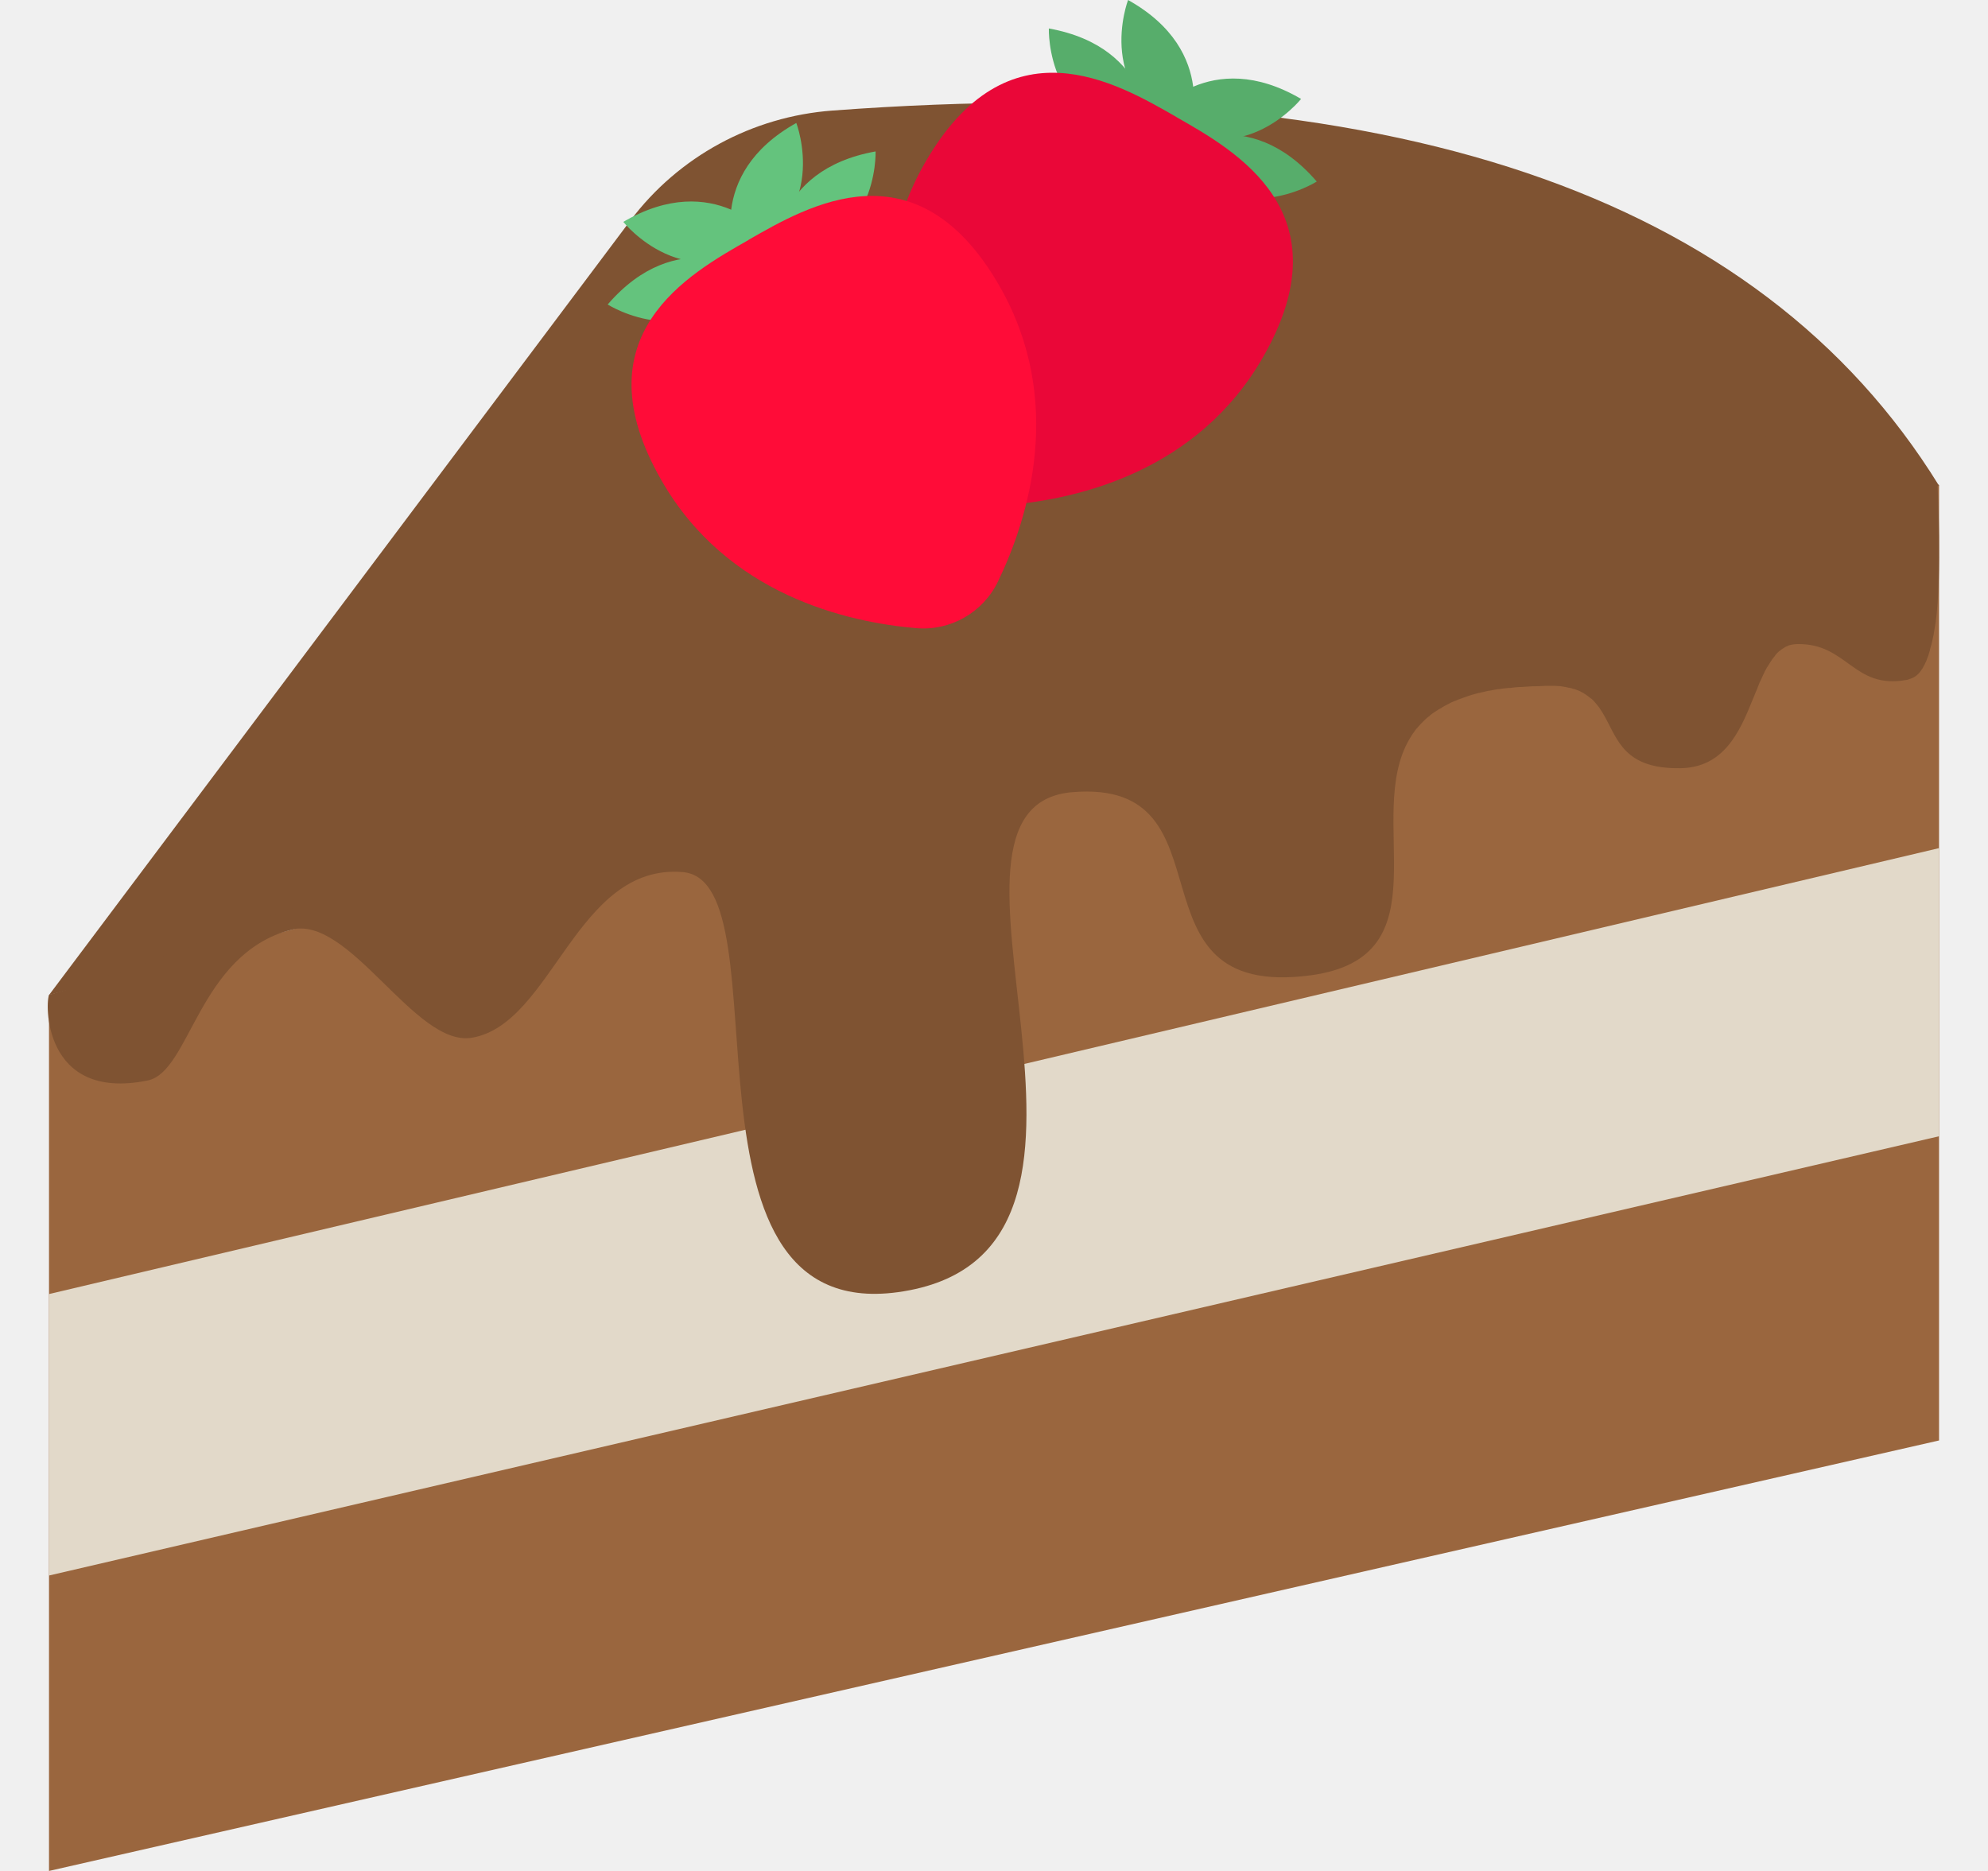
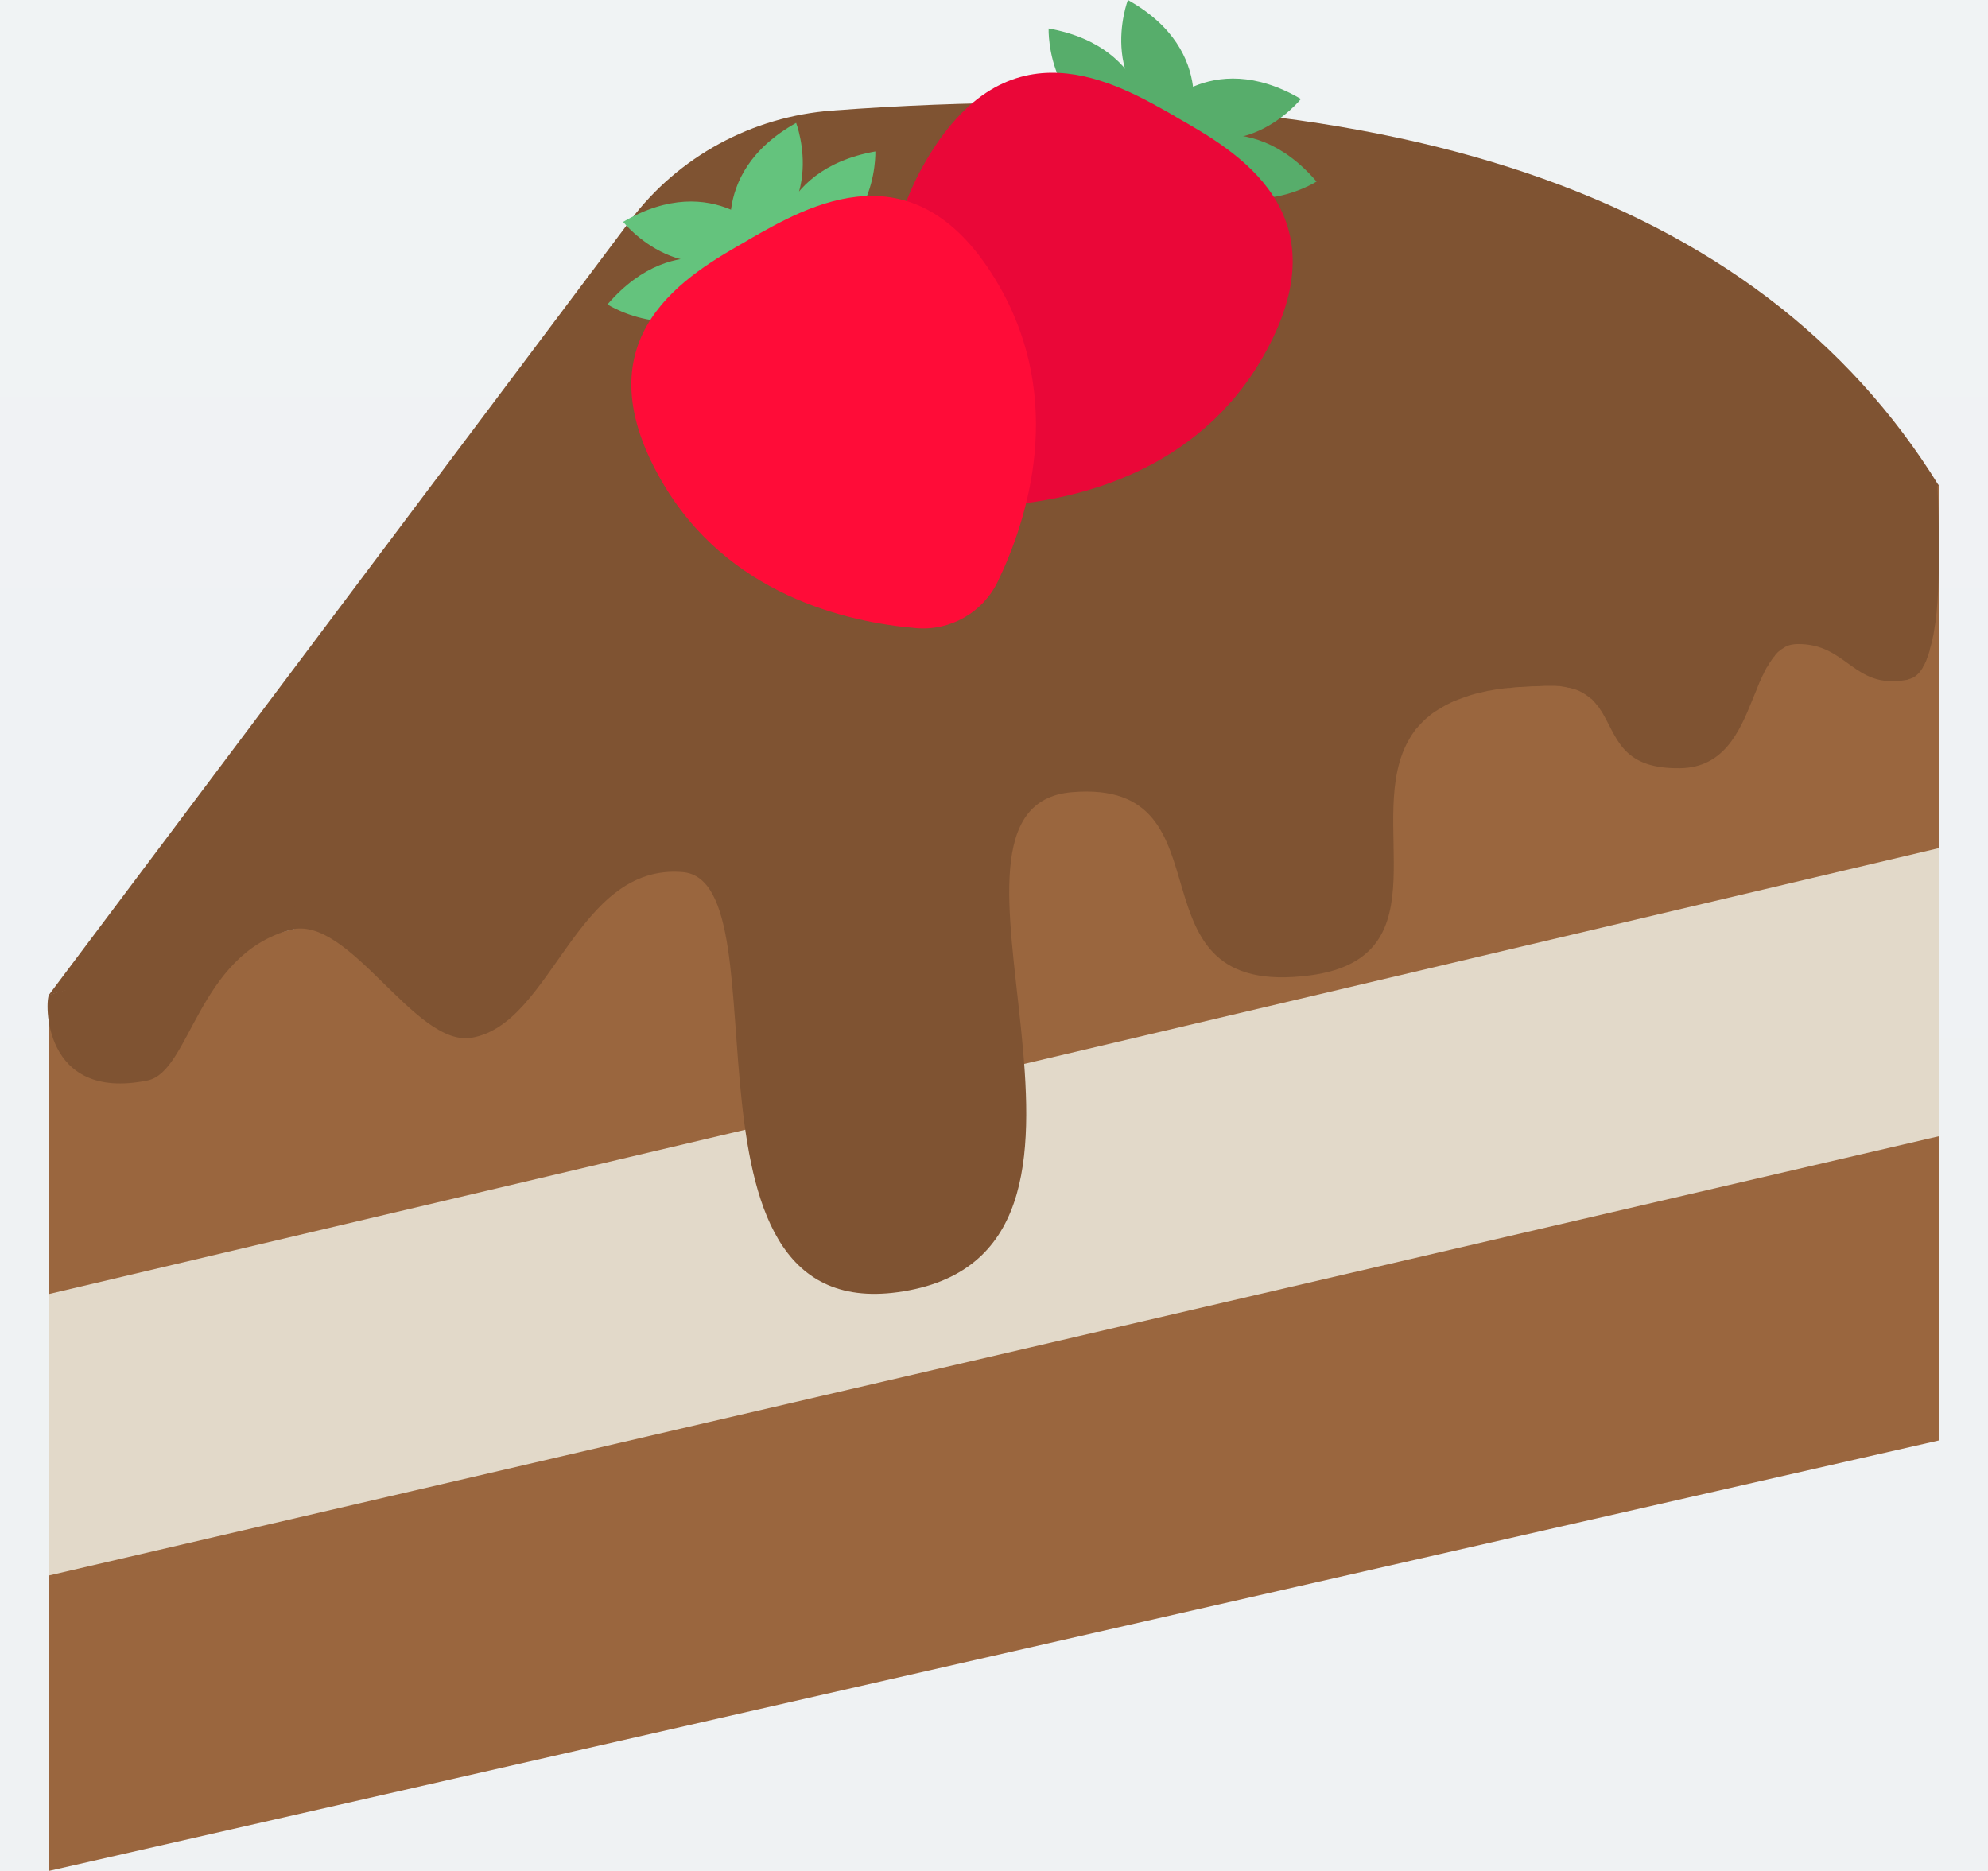
<svg xmlns="http://www.w3.org/2000/svg" width="34" height="32" viewBox="0 0 34 32" fill="none">
-   <g clip-path="url(#clip0_109_10512)">
-     <path d="M0.838 32V23.809V17.019L33.163 8.296V24.637L0.838 32Z" fill="#9A663E" />
-     <path d="M0.838 22.133L33.163 14.506V19.434L0.838 26.947V22.133Z" fill="#E2D9C9" />
-     <path d="M0.838 17.019L10.782 3.771C11.606 2.675 12.868 1.993 14.236 1.891C23.75 1.181 30.074 3.308 33.158 8.3L0.838 17.019Z" fill="#7F5332" />
-     <path d="M33.163 8.296C32.002 7.894 29.108 7.071 28.832 7.387C28.414 7.866 6.411 14.981 6.411 14.981C6.411 14.981 2.23 16.629 0.842 17.015C0.773 17.104 0.712 18.849 2.526 18.48C3.257 18.33 3.383 16.333 4.97 15.903C5.977 15.631 7.097 17.916 8.071 17.749C9.455 17.514 9.853 14.762 11.679 14.916C13.506 15.075 11.261 22.896 15.555 22.068C19.85 21.24 15.425 13.788 18.34 13.549C21.177 13.313 19.16 17.112 22.411 16.682C24.749 16.369 23.308 13.979 24.111 12.631C24.128 12.607 24.14 12.582 24.156 12.558C24.16 12.554 24.164 12.546 24.168 12.542C24.184 12.518 24.201 12.497 24.217 12.473C24.221 12.465 24.225 12.461 24.233 12.457C24.25 12.436 24.27 12.412 24.29 12.392C24.294 12.388 24.298 12.38 24.306 12.375C24.327 12.355 24.347 12.331 24.371 12.31C24.371 12.31 24.379 12.306 24.379 12.302C24.4 12.282 24.424 12.262 24.448 12.246C24.452 12.246 24.456 12.237 24.46 12.233C24.485 12.213 24.513 12.193 24.538 12.177C24.546 12.172 24.55 12.168 24.558 12.164C24.586 12.144 24.615 12.128 24.643 12.112C24.651 12.112 24.655 12.104 24.663 12.099C24.692 12.083 24.724 12.063 24.757 12.047C24.761 12.047 24.769 12.043 24.773 12.039C24.805 12.022 24.838 12.006 24.875 11.99C24.875 11.99 24.879 11.99 24.883 11.99C24.919 11.974 24.956 11.957 24.996 11.945C25.004 11.945 25.009 11.941 25.017 11.937C25.053 11.925 25.094 11.909 25.134 11.896C25.142 11.896 25.151 11.892 25.159 11.888C25.199 11.876 25.244 11.864 25.288 11.852C25.297 11.852 25.305 11.852 25.313 11.848C25.358 11.836 25.406 11.828 25.455 11.815C25.459 11.815 25.463 11.815 25.467 11.815C25.516 11.807 25.564 11.795 25.617 11.787C25.621 11.787 25.63 11.787 25.634 11.787C25.686 11.779 25.739 11.771 25.796 11.767C25.804 11.767 25.816 11.767 25.824 11.767C25.877 11.758 25.934 11.754 25.991 11.75C26.003 11.75 26.011 11.75 26.023 11.75C26.084 11.746 26.141 11.742 26.206 11.738C26.214 11.738 26.222 11.738 26.23 11.738C26.295 11.738 26.364 11.734 26.433 11.73C26.47 11.73 26.502 11.73 26.535 11.73C26.543 11.73 26.547 11.73 26.555 11.73C26.587 11.73 26.616 11.73 26.644 11.734C26.648 11.734 26.656 11.734 26.66 11.734C26.689 11.734 26.717 11.742 26.746 11.746C26.774 11.75 26.798 11.754 26.827 11.763C26.831 11.763 26.835 11.763 26.839 11.763C26.863 11.767 26.888 11.775 26.908 11.783C26.908 11.783 26.916 11.783 26.92 11.783C26.945 11.791 26.965 11.799 26.985 11.807C27.005 11.815 27.026 11.823 27.046 11.836C27.046 11.836 27.054 11.836 27.054 11.84C27.074 11.848 27.091 11.86 27.107 11.872C27.107 11.872 27.111 11.872 27.115 11.876C27.151 11.901 27.184 11.925 27.212 11.949C27.212 11.949 27.216 11.949 27.221 11.953C27.237 11.966 27.249 11.982 27.261 11.994C27.29 12.026 27.318 12.059 27.342 12.091C27.355 12.108 27.367 12.124 27.375 12.14C27.399 12.172 27.419 12.209 27.44 12.246C27.671 12.655 27.781 13.155 28.743 13.139C29.477 13.126 29.749 12.53 29.972 11.974C29.989 11.937 30.001 11.901 30.017 11.864C30.029 11.84 30.037 11.811 30.05 11.787C30.054 11.775 30.058 11.767 30.062 11.754C30.07 11.734 30.078 11.714 30.086 11.694C30.09 11.681 30.094 11.669 30.102 11.657C30.11 11.641 30.119 11.62 30.127 11.604C30.131 11.592 30.139 11.58 30.143 11.568C30.151 11.552 30.159 11.535 30.167 11.519C30.171 11.507 30.18 11.495 30.183 11.482C30.192 11.466 30.2 11.454 30.208 11.438C30.212 11.426 30.22 11.414 30.228 11.405C30.236 11.393 30.244 11.377 30.253 11.365C30.261 11.353 30.265 11.345 30.273 11.332C30.281 11.32 30.289 11.308 30.297 11.296C30.305 11.284 30.309 11.275 30.317 11.267C30.326 11.255 30.334 11.243 30.342 11.235C30.35 11.227 30.358 11.219 30.362 11.207C30.37 11.194 30.382 11.186 30.39 11.174C30.399 11.166 30.407 11.158 30.415 11.15C30.423 11.142 30.435 11.133 30.447 11.125C30.456 11.117 30.464 11.113 30.472 11.105C30.484 11.097 30.496 11.089 30.504 11.085C30.512 11.081 30.52 11.073 30.529 11.069C30.541 11.06 30.553 11.056 30.565 11.052C30.573 11.052 30.581 11.044 30.589 11.04C30.606 11.036 30.622 11.032 30.634 11.028C30.642 11.028 30.65 11.024 30.658 11.024C30.683 11.02 30.707 11.016 30.735 11.016C31.6 10.999 31.693 11.795 32.607 11.629C32.623 11.629 32.643 11.62 32.659 11.612H32.667C32.684 11.604 32.7 11.6 32.716 11.592C32.716 11.592 32.72 11.592 32.724 11.588C32.741 11.58 32.753 11.568 32.769 11.56C32.785 11.547 32.797 11.535 32.81 11.523C32.81 11.523 32.814 11.519 32.818 11.515C32.83 11.503 32.842 11.487 32.854 11.47C32.854 11.47 32.854 11.466 32.858 11.462C32.87 11.446 32.883 11.43 32.891 11.414C32.891 11.414 32.891 11.414 32.891 11.409C32.903 11.389 32.911 11.373 32.923 11.353C32.923 11.353 32.923 11.345 32.927 11.34C32.94 11.32 32.948 11.3 32.956 11.275C32.956 11.275 32.956 11.275 32.956 11.271C32.964 11.247 32.976 11.227 32.984 11.202C32.984 11.202 32.984 11.198 32.984 11.194C32.992 11.17 33 11.146 33.008 11.117C33.008 11.117 33.008 11.109 33.008 11.105C33.025 11.052 33.041 10.995 33.053 10.935C33.053 10.935 33.053 10.935 33.053 10.931C33.061 10.902 33.065 10.87 33.073 10.841C33.073 10.841 33.073 10.837 33.073 10.833C33.086 10.768 33.094 10.703 33.106 10.638C33.215 9.818 33.138 8.317 33.138 8.317L33.163 8.296Z" fill="#7F5332" />
-     <path d="M20.332 2.289C20.332 2.289 20.876 0.885 19.293 0C19.293 0 18.672 1.624 20.332 2.289Z" fill="#57AD6B" />
-     <path d="M19.667 2.314C19.667 2.314 19.728 0.808 17.938 0.487C17.938 0.487 17.877 2.224 19.667 2.314Z" fill="#57AD6B" />
-     <path d="M19.752 1.956C19.752 1.956 20.686 0.775 22.252 1.692C22.252 1.692 21.169 3.052 19.752 1.956Z" fill="#57AD6B" />
-     <path d="M20.069 2.541C20.069 2.541 21.335 1.729 22.52 3.105C22.52 3.105 21.055 4.039 20.069 2.541Z" fill="#57AD6B" />
-     <path d="M20.113 1.997C19.091 1.412 17.232 0.317 15.815 2.792C14.695 4.753 15.324 6.758 15.844 7.838C16.099 8.369 16.655 8.686 17.24 8.637C18.433 8.536 20.483 8.065 21.603 6.105C23.02 3.633 21.136 2.581 20.11 1.997H20.113Z" fill="#EA0738" />
-     <path d="M12.58 4.392C12.58 4.392 12.036 2.987 13.619 2.103C13.619 2.103 14.24 3.726 12.58 4.392Z" fill="#64C37D" />
-     <path d="M13.246 4.416C13.246 4.416 13.185 2.91 14.975 2.59C14.975 2.59 15.036 4.327 13.246 4.416Z" fill="#64C37D" />
-     <path d="M13.16 4.059C13.16 4.059 12.227 2.878 10.66 3.795C10.66 3.795 11.744 5.155 13.16 4.059Z" fill="#64C37D" />
-     <path d="M12.844 4.643C12.844 4.643 11.578 3.832 10.393 5.208C10.393 5.208 11.858 6.141 12.844 4.643Z" fill="#64C37D" />
-     <path d="M12.799 4.104C13.822 3.519 15.681 2.423 17.098 4.899C18.218 6.859 17.589 8.865 17.069 9.944C16.813 10.476 16.257 10.793 15.673 10.744C14.48 10.642 12.43 10.171 11.31 8.211C9.893 5.739 11.776 4.688 12.803 4.104H12.799Z" fill="#FF0C38" />
+   <rect width="34" height="32" fill="#868686" />
+   <g id="FoodieGo - Main View" clip-path="url(#clip0_0_1)">
+     <rect id="Rectangle 24" x="-1209" y="-92" width="1440" height="1024" fill="url(#paint0_linear_0_1)" />
+     <g id="Mask group">
+       <mask id="mask0_0_1" style="mask-type:alpha" maskUnits="userSpaceOnUse" x="-1033" y="-4" width="1088" height="62">
+         <rect id="Rectangle 23" x="-1033" y="-4" width="1088" height="62" fill="#D9D9D9" />
+       </mask>
+       <g mask="url(#mask0_0_1)">
+         <g id="Frame 223">
+           <g id="Group 238">
+             <g id="Frame 221">
+               <g id="Food - icons">
+                 <g id="Layer_1" clip-path="url(#clip1_0_1)">
+                   <path id="Vector" d="M0.834 32V23.809V17.019L33.159 8.296V24.637L0.834 32Z" fill="#9A663E" />
+                   <path id="Vector_2" d="M0.834 22.133L33.159 14.506V19.434L0.834 26.947V22.133Z" fill="#E2D9C9" />
+                   <path id="Vector_3" d="M0.834 17.019L10.779 3.771C11.603 2.675 12.865 1.993 14.233 1.891C23.747 1.181 30.07 3.308 33.155 8.3L0.834 17.019Z" fill="#7F5332" />
+                   <path id="Vector_4" d="M33.159 8.296C31.998 7.894 29.104 7.071 28.828 7.387C28.41 7.866 6.407 14.981 6.407 14.981C6.407 14.981 2.227 16.629 0.839 17.015C0.77 17.104 0.709 18.849 2.523 18.48C3.254 18.33 3.379 16.333 4.966 15.903C5.973 15.631 7.093 17.916 8.067 17.749C9.451 17.514 9.849 14.762 11.676 14.916C13.502 15.075 11.258 22.896 15.552 22.068C19.846 21.24 15.422 13.788 18.336 13.549C21.173 13.313 19.156 17.112 22.407 16.682C24.745 16.369 23.304 13.979 24.108 12.631C24.124 12.607 24.136 12.582 24.153 12.558C24.157 12.554 24.161 12.546 24.165 12.542C24.181 12.518 24.197 12.497 24.213 12.473C24.218 12.465 24.222 12.461 24.23 12.457C24.246 12.436 24.266 12.412 24.287 12.392C24.291 12.388 24.295 12.38 24.303 12.375C24.323 12.355 24.343 12.331 24.368 12.31C24.368 12.31 24.376 12.306 24.376 12.302C24.396 12.282 24.421 12.262 24.445 12.246C24.449 12.246 24.453 12.237 24.457 12.233C24.481 12.213 24.51 12.193 24.534 12.177C24.542 12.172 24.546 12.168 24.554 12.164C24.583 12.144 24.611 12.128 24.64 12.112C24.648 12.112 24.652 12.104 24.66 12.099C24.688 12.083 24.721 12.063 24.753 12.047C24.757 12.047 24.765 12.043 24.77 12.039C24.802 12.022 24.834 12.006 24.871 11.99C24.871 11.99 24.875 11.99 24.879 11.99C24.916 11.974 24.952 11.957 24.993 11.945C25.001 11.945 25.005 11.941 25.013 11.937C25.05 11.925 25.09 11.909 25.131 11.896C25.139 11.896 25.147 11.892 25.155 11.888C25.196 11.876 25.24 11.864 25.285 11.852C25.293 11.852 25.301 11.852 25.309 11.848C25.354 11.836 25.403 11.828 25.451 11.815C25.456 11.815 25.459 11.815 25.464 11.815C25.512 11.807 25.561 11.795 25.614 11.787C25.618 11.787 25.626 11.787 25.63 11.787C25.683 11.779 25.735 11.771 25.792 11.767C25.8 11.767 25.813 11.767 25.821 11.767C25.873 11.758 25.93 11.754 25.987 11.75C25.999 11.75 26.008 11.75 26.02 11.75C26.081 11.746 26.137 11.742 26.202 11.738C26.21 11.738 26.218 11.738 26.227 11.738C26.292 11.738 26.361 11.734 26.43 11.73C26.466 11.73 26.499 11.73 26.531 11.73C26.539 11.73 26.543 11.73 26.551 11.73C26.584 11.73 26.612 11.73 26.641 11.734C26.645 11.734 26.653 11.734 26.657 11.734C26.685 11.734 26.714 11.742 26.742 11.746C26.77 11.75 26.795 11.754 26.823 11.763C26.827 11.763 26.831 11.763 26.835 11.763C26.86 11.767 26.884 11.775 26.904 11.783C26.904 11.783 26.913 11.783 26.917 11.783C26.941 11.791 26.961 11.799 26.982 11.807C27.002 11.815 27.022 11.823 27.043 11.836C27.043 11.836 27.051 11.836 27.051 11.84C27.071 11.848 27.087 11.86 27.103 11.872C27.103 11.872 27.107 11.872 27.111 11.876C27.148 11.901 27.18 11.925 27.209 11.949C27.209 11.949 27.213 11.949 27.217 11.953C27.233 11.966 27.245 11.982 27.258 11.994C27.286 12.026 27.314 12.059 27.339 12.091C27.351 12.108 27.363 12.124 27.371 12.14C27.396 12.172 27.416 12.209 27.436 12.246C27.668 12.655 27.777 13.155 28.739 13.139C29.474 13.126 29.746 12.53 29.969 11.974C29.985 11.937 29.997 11.901 30.014 11.864C30.026 11.84 30.034 11.811 30.046 11.787C30.05 11.775 30.054 11.767 30.058 11.754C30.066 11.734 30.074 11.714 30.083 11.694C30.087 11.681 30.091 11.669 30.099 11.657C30.107 11.641 30.115 11.62 30.123 11.604C30.127 11.592 30.135 11.58 30.139 11.568C30.148 11.552 30.156 11.535 30.164 11.519C30.168 11.507 30.176 11.495 30.18 11.482C30.188 11.466 30.196 11.454 30.204 11.438C30.208 11.426 30.216 11.414 30.225 11.405C30.233 11.393 30.241 11.377 30.249 11.365C30.257 11.353 30.261 11.345 30.269 11.332C30.277 11.32 30.285 11.308 30.294 11.296C30.302 11.284 30.306 11.275 30.314 11.267C30.322 11.255 30.33 11.243 30.338 11.235C30.346 11.227 30.355 11.219 30.359 11.207C30.367 11.194 30.379 11.186 30.387 11.174C30.395 11.166 30.403 11.158 30.411 11.15C30.419 11.142 30.432 11.133 30.444 11.125C30.452 11.117 30.46 11.113 30.468 11.105C30.48 11.097 30.492 11.089 30.501 11.085C30.509 11.081 30.517 11.073 30.525 11.069C30.537 11.06 30.549 11.056 30.561 11.052C30.57 11.052 30.578 11.044 30.586 11.04C30.602 11.036 30.618 11.032 30.631 11.028C30.639 11.028 30.647 11.024 30.655 11.024C30.679 11.02 30.704 11.016 30.732 11.016C31.596 10.999 31.69 11.795 32.603 11.629C32.619 11.629 32.64 11.62 32.656 11.612H32.664C32.68 11.604 32.697 11.6 32.713 11.592C32.713 11.592 32.717 11.592 32.721 11.588C32.737 11.58 32.749 11.568 32.766 11.56C32.782 11.547 32.794 11.535 32.806 11.523C32.806 11.523 32.81 11.519 32.814 11.515C32.826 11.503 32.839 11.487 32.851 11.47C32.851 11.47 32.851 11.466 32.855 11.462C32.867 11.446 32.879 11.43 32.887 11.414C32.887 11.414 32.887 11.414 32.887 11.409C32.899 11.389 32.907 11.373 32.92 11.353C32.92 11.353 32.92 11.345 32.924 11.34C32.936 11.32 32.944 11.3 32.952 11.275C32.952 11.275 32.952 11.275 32.952 11.271C32.96 11.247 32.972 11.227 32.981 11.202C32.981 11.202 32.981 11.198 32.981 11.194C32.989 11.17 32.997 11.146 33.005 11.117C33.005 11.117 33.005 11.109 33.005 11.105C33.021 11.052 33.037 10.995 33.05 10.935C33.05 10.935 33.05 10.935 33.05 10.931C33.058 10.902 33.062 10.87 33.07 10.841C33.07 10.841 33.07 10.837 33.07 10.833C33.082 10.768 33.09 10.703 33.102 10.638C33.212 9.818 33.135 8.317 33.135 8.317L33.159 8.296Z" fill="#7F5332" />
+                   <path id="Vector_5" d="M20.329 2.289C20.329 2.289 20.873 0.885 19.29 0C19.29 0 18.669 1.624 20.329 2.289Z" fill="#57AD6B" />
+                   <path id="Vector_6" d="M19.663 2.314C19.663 2.314 19.724 0.808 17.934 0.487C17.934 0.487 17.873 2.224 19.663 2.314Z" fill="#57AD6B" />
+                   <path id="Vector_7" d="M19.749 1.956C19.749 1.956 20.682 0.775 22.249 1.693C22.249 1.693 21.165 3.052 19.749 1.956Z" fill="#57AD6B" />
+                   <path id="Vector_8" d="M20.065 2.541C20.065 2.541 21.332 1.729 22.517 3.105C22.517 3.105 21.052 4.039 20.065 2.541Z" fill="#57AD6B" />
+                   <path id="Vector_9" d="M20.11 1.997C19.087 1.412 17.228 0.317 15.812 2.792C14.691 4.753 15.32 6.758 15.84 7.838C16.096 8.369 16.652 8.686 17.236 8.637C18.43 8.536 20.479 8.065 21.599 6.105C23.016 3.633 21.133 2.581 20.106 1.997H20.11Z" fill="#EA0738" />
+                   <path id="Vector_10" d="M12.577 4.392C12.577 4.392 12.033 2.987 13.616 2.102C13.616 2.102 14.237 3.726 12.577 4.392Z" fill="#64C37D" />
+                   <path id="Vector_11" d="M13.242 4.416C13.242 4.416 13.181 2.91 14.971 2.59C14.971 2.59 15.032 4.327 13.242 4.416Z" fill="#64C37D" />
+                   <path id="Vector_12" d="M13.157 4.059C13.157 4.059 12.224 2.878 10.657 3.795C10.657 3.795 11.741 5.155 13.157 4.059Z" fill="#64C37D" />
+                   <path id="Vector_13" d="M12.841 4.643C12.841 4.643 11.574 3.832 10.389 5.207C10.389 5.207 11.854 6.141 12.841 4.643Z" fill="#64C37D" />
+                   <path id="Vector_14" d="M12.796 4.104C13.819 3.519 15.678 2.423 17.094 4.899C18.214 6.859 17.585 8.865 17.066 9.944C16.81 10.476 16.254 10.793 15.669 10.744C14.476 10.642 12.427 10.171 11.306 8.211C9.89 5.739 11.773 4.688 12.8 4.104H12.796Z" fill="#FF0C38" />
+                 </g>
+               </g>
+             </g>
+           </g>
+         </g>
+       </g>
+     </g>
  </g>
  <defs>
-     <clipPath id="clip0_109_10512">
-       <rect width="32.373" height="32" fill="white" transform="translate(0.813477)" />
+     <linearGradient id="paint0_linear_0_1" x1="-551.466" y1="-429.657" x2="-551.466" y2="932" gradientUnits="userSpaceOnUse">
+       <stop stop-color="white" />
+       <stop offset="1" stop-color="#CFD8DC" />
+     </linearGradient>
+     <clipPath id="clip0_0_1">
+       <rect width="1440" height="1024" fill="white" transform="translate(-1209 -92)" />
+     </clipPath>
+     <clipPath id="clip1_0_1">
+       <rect width="32.373" height="32" fill="white" transform="translate(0.810059)" />
    </clipPath>
  </defs>
</svg>
